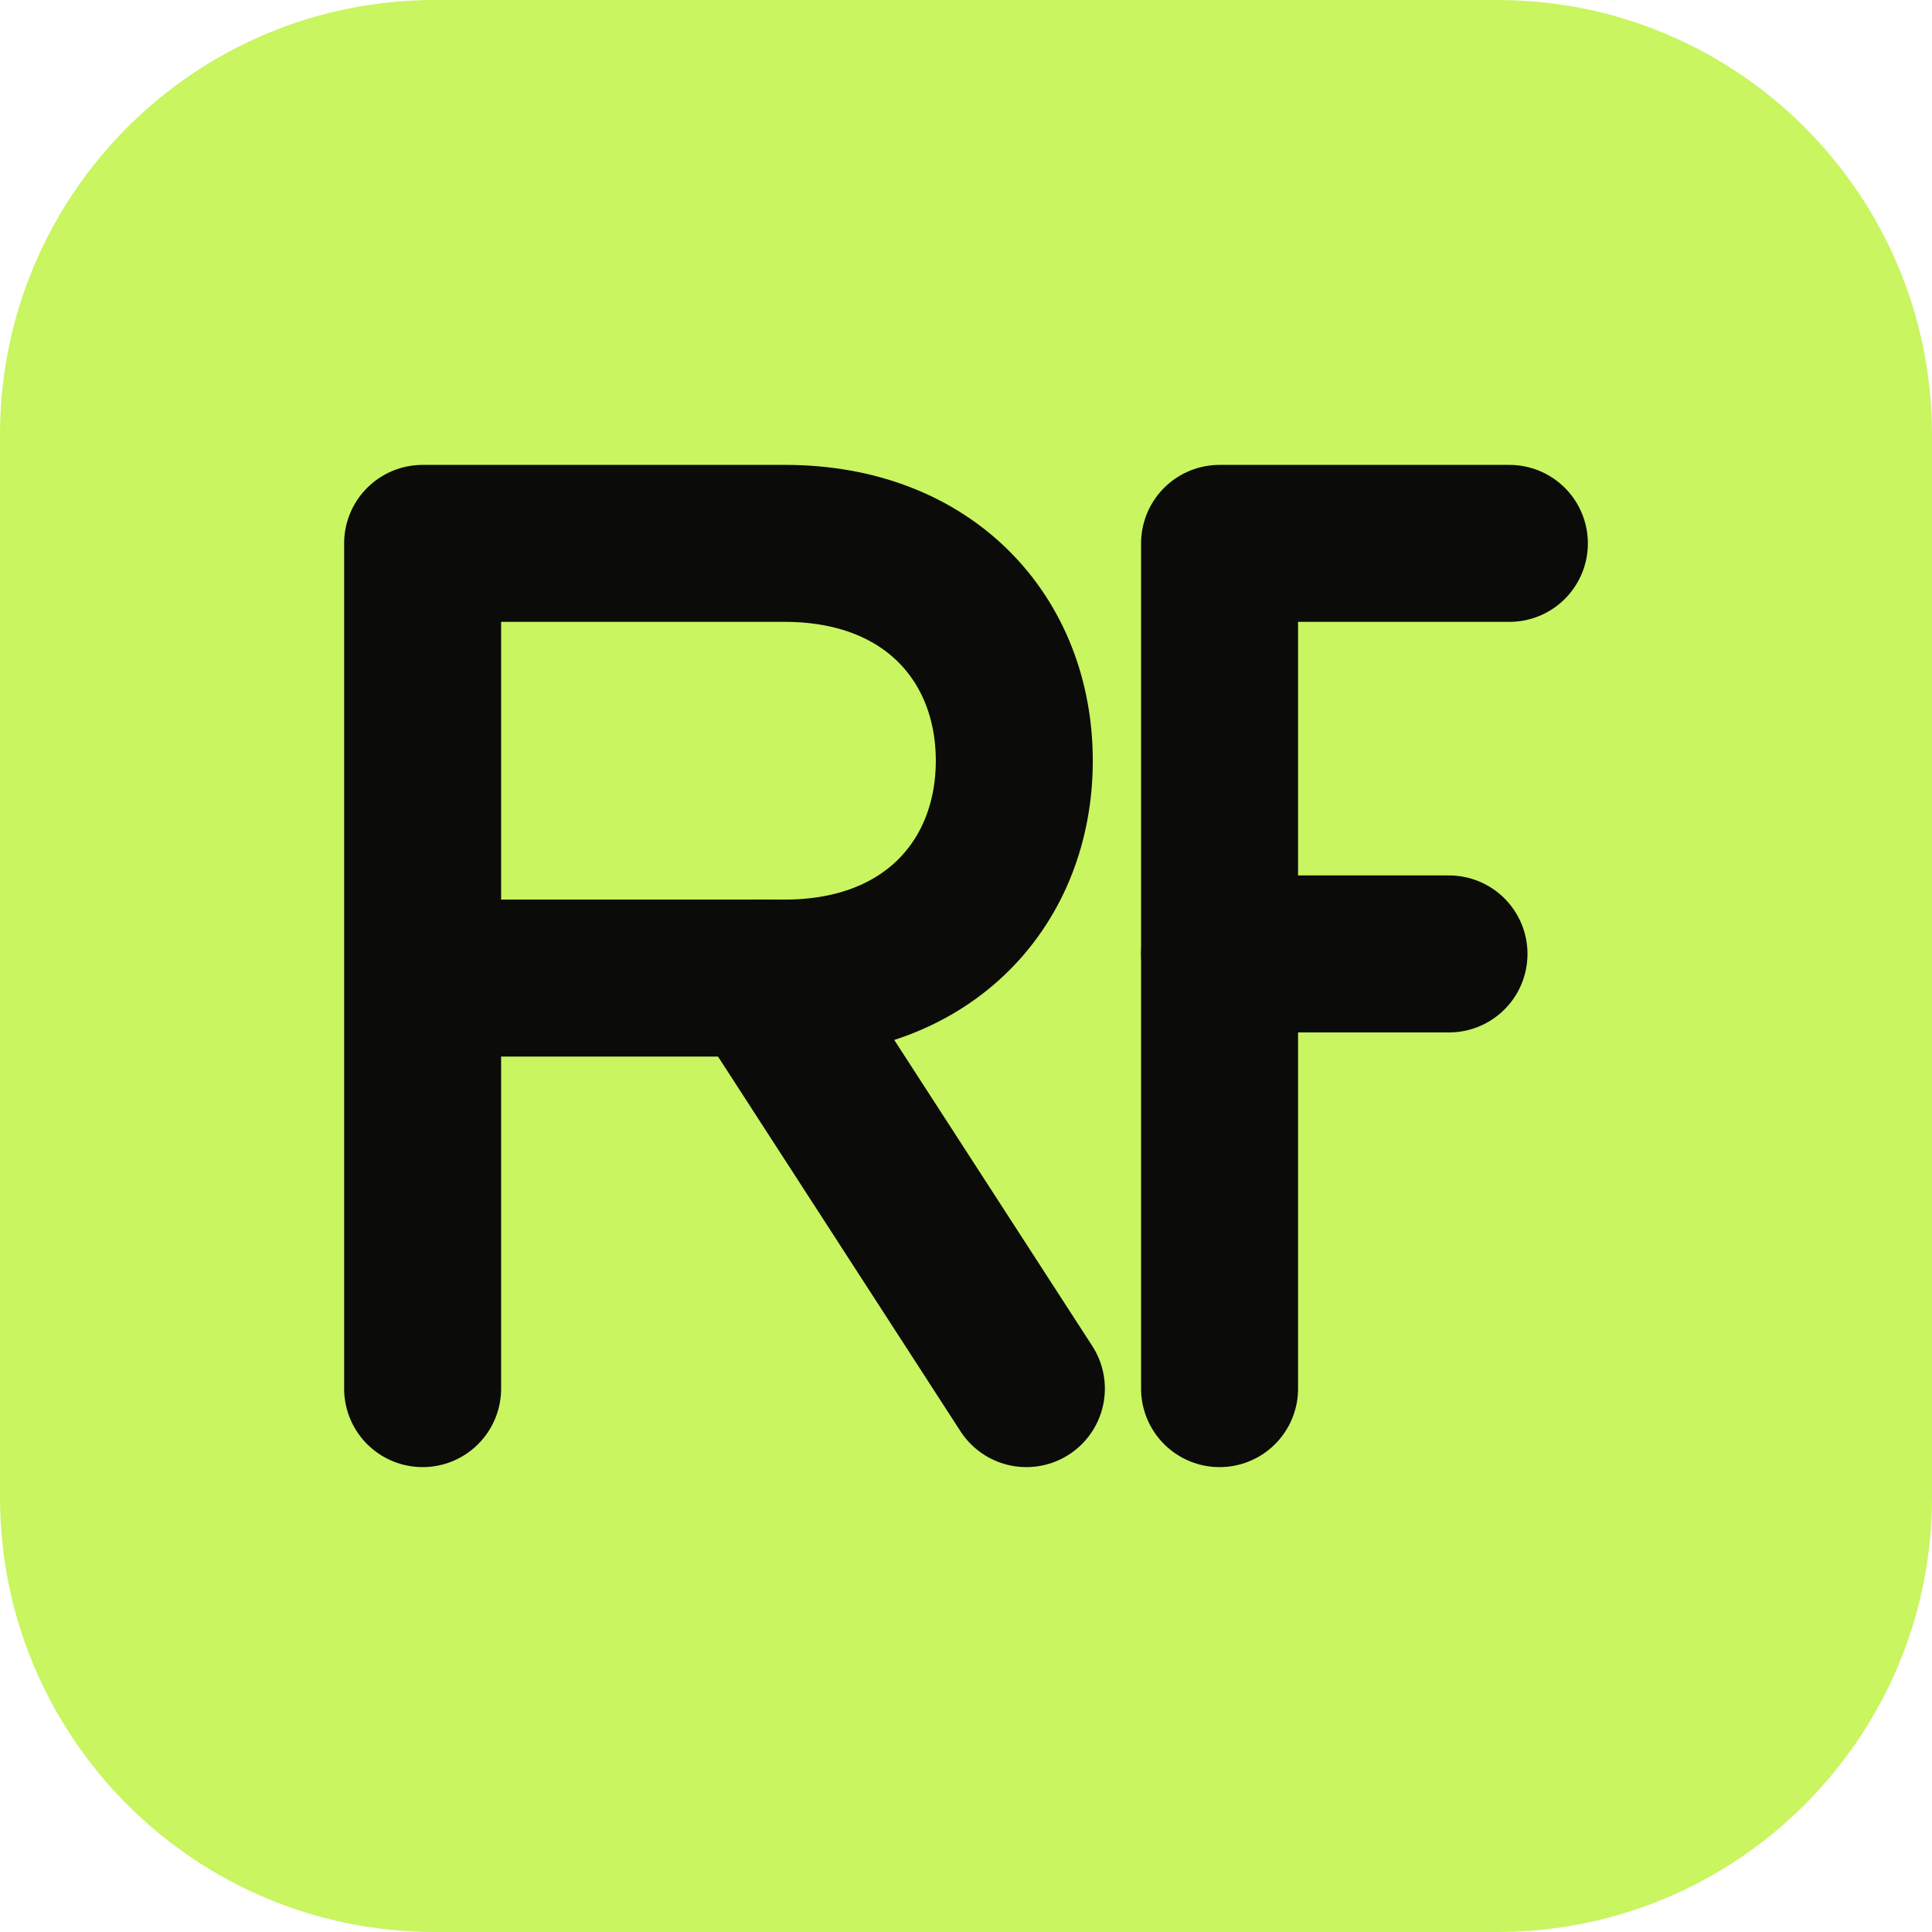
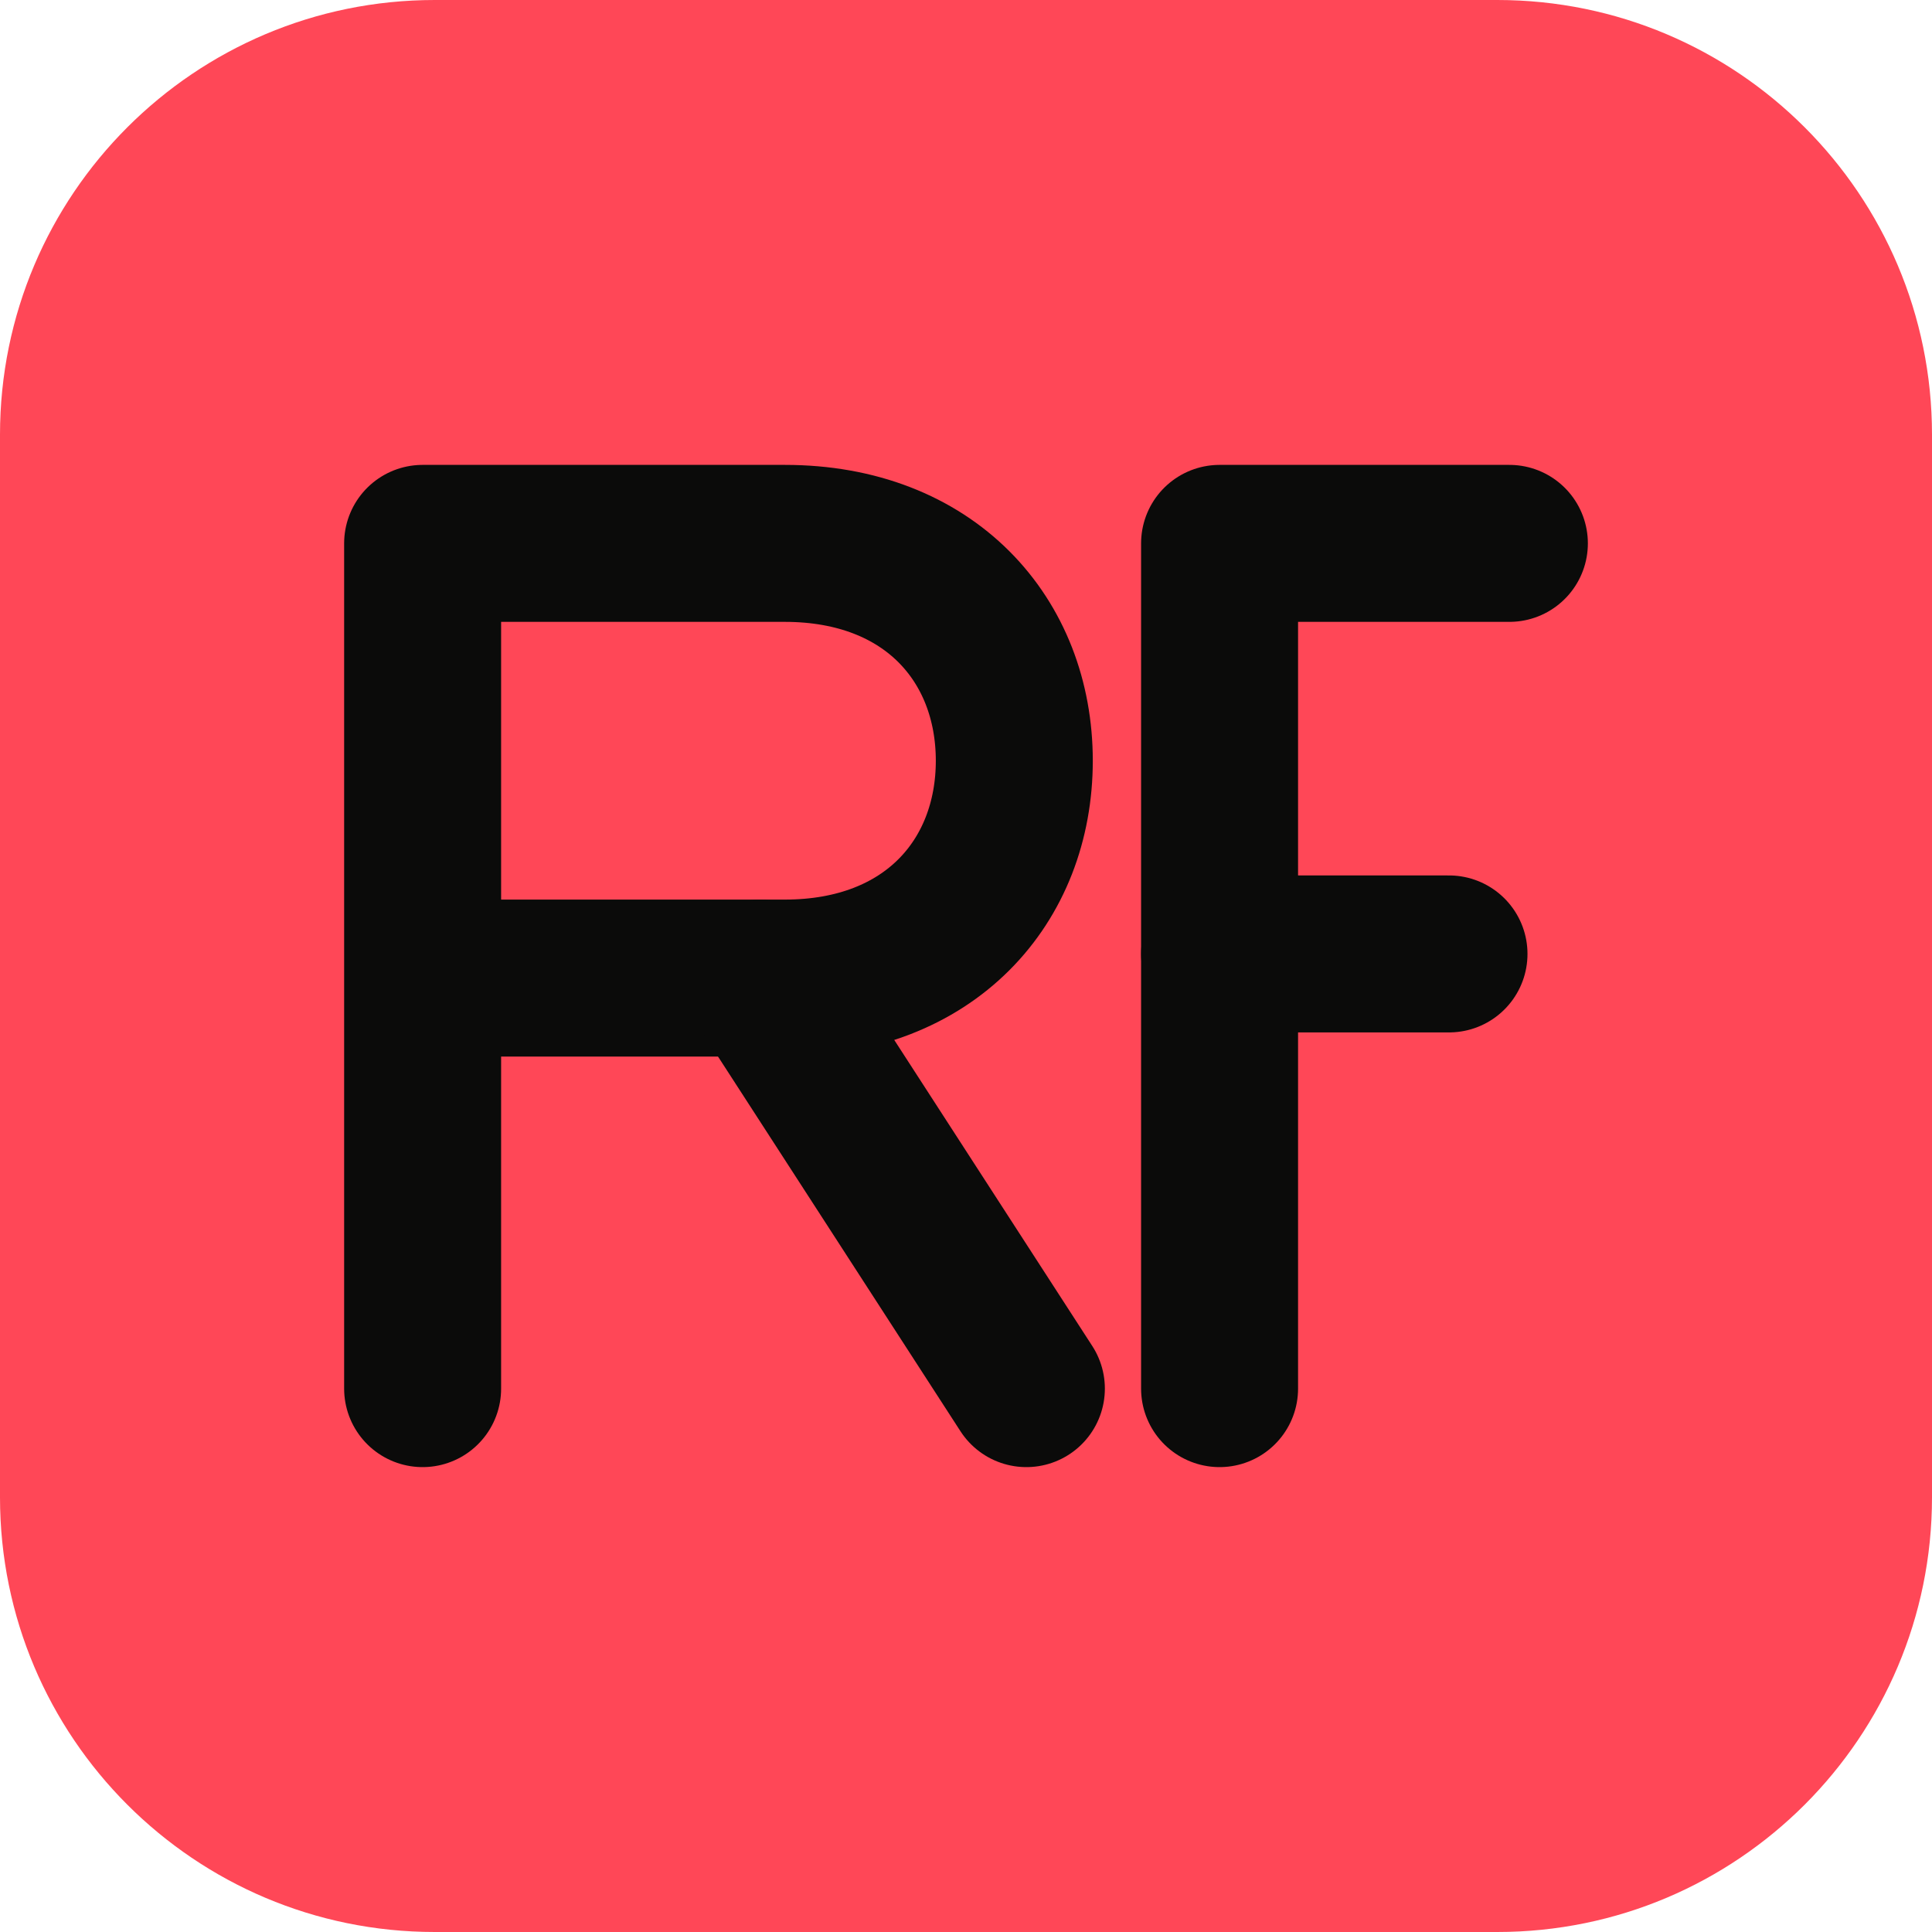
<svg xmlns="http://www.w3.org/2000/svg" viewBox="0 0 160 160">
-   <rect width="160" height="160" rx="36" fill="#c8f560" />
+   <rect width="160" height="160" rx="36" fill="#ff4757" />
  <g transform="translate(-5 0)" fill="none" stroke="#0b0b0a" stroke-width="13" stroke-linecap="round" stroke-linejoin="round">
    <path d="M40 115 V45 H70 C82 45 89 53 89 63 C89 73 82 81 70 81 H40" />
    <path d="M68 81 L90 115" />
    <path d="M106 115 V45 H130" />
    <path d="M106 79 H125" />
  </g>
</svg>
